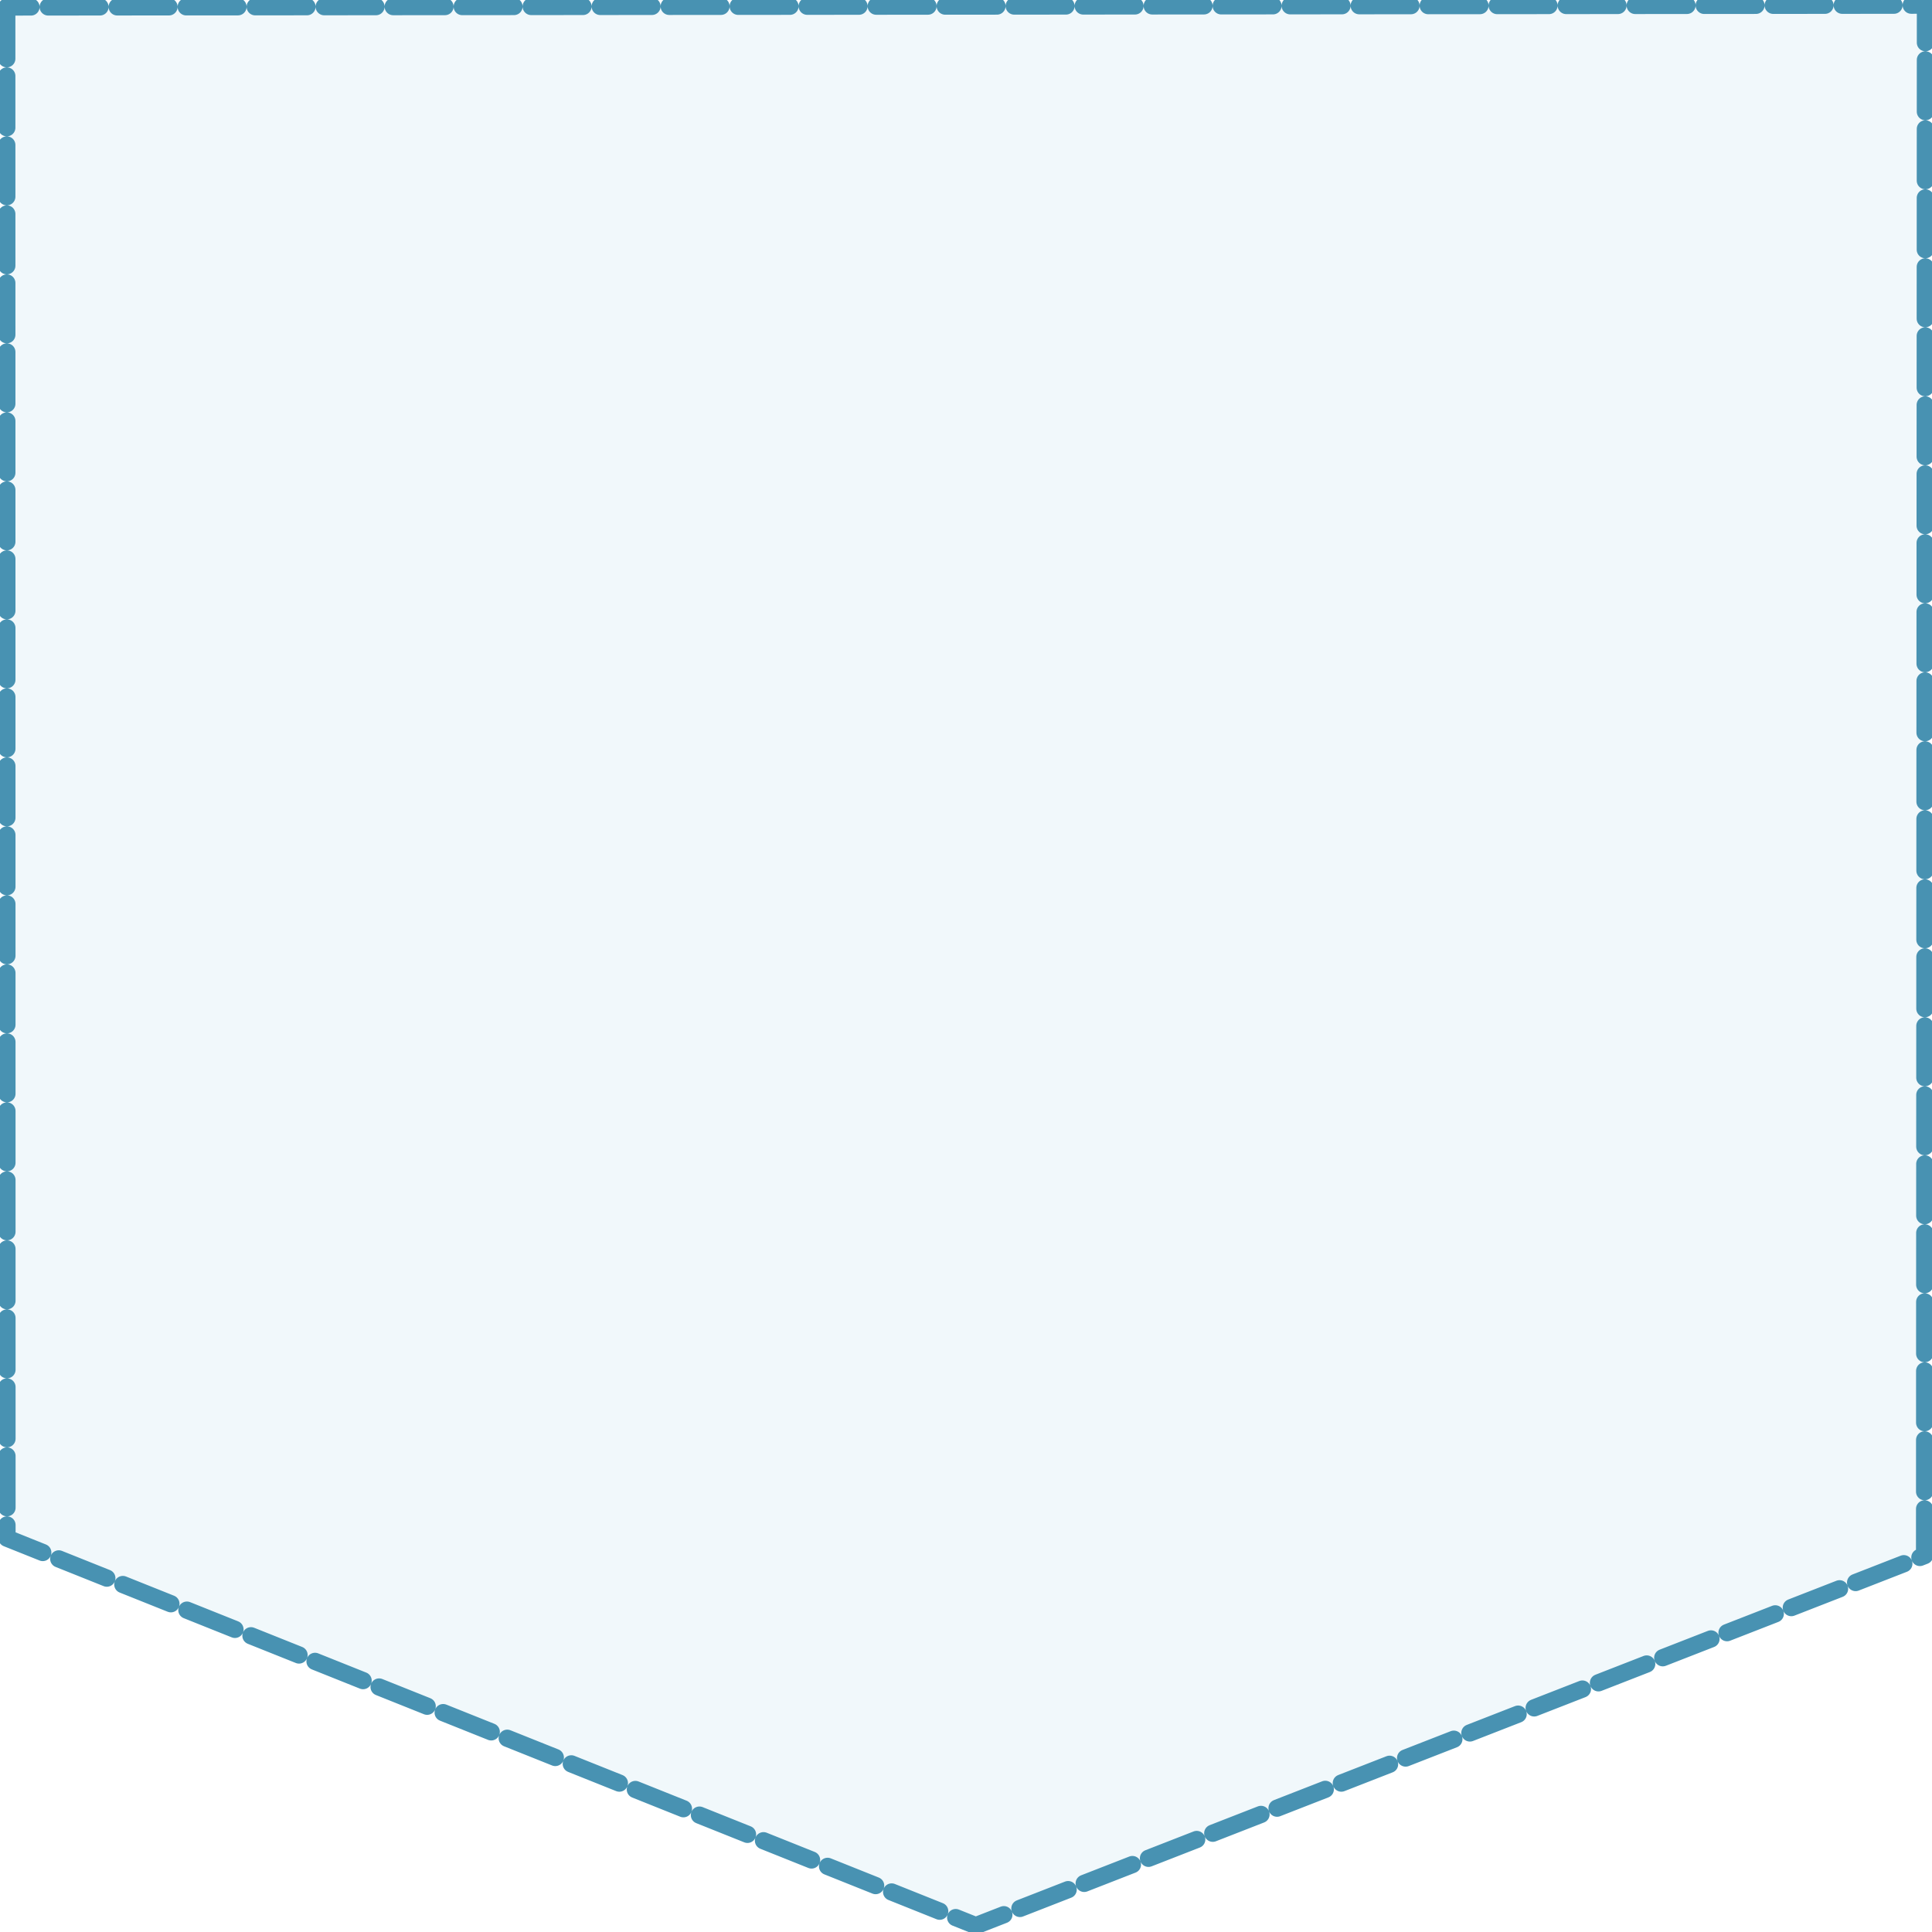
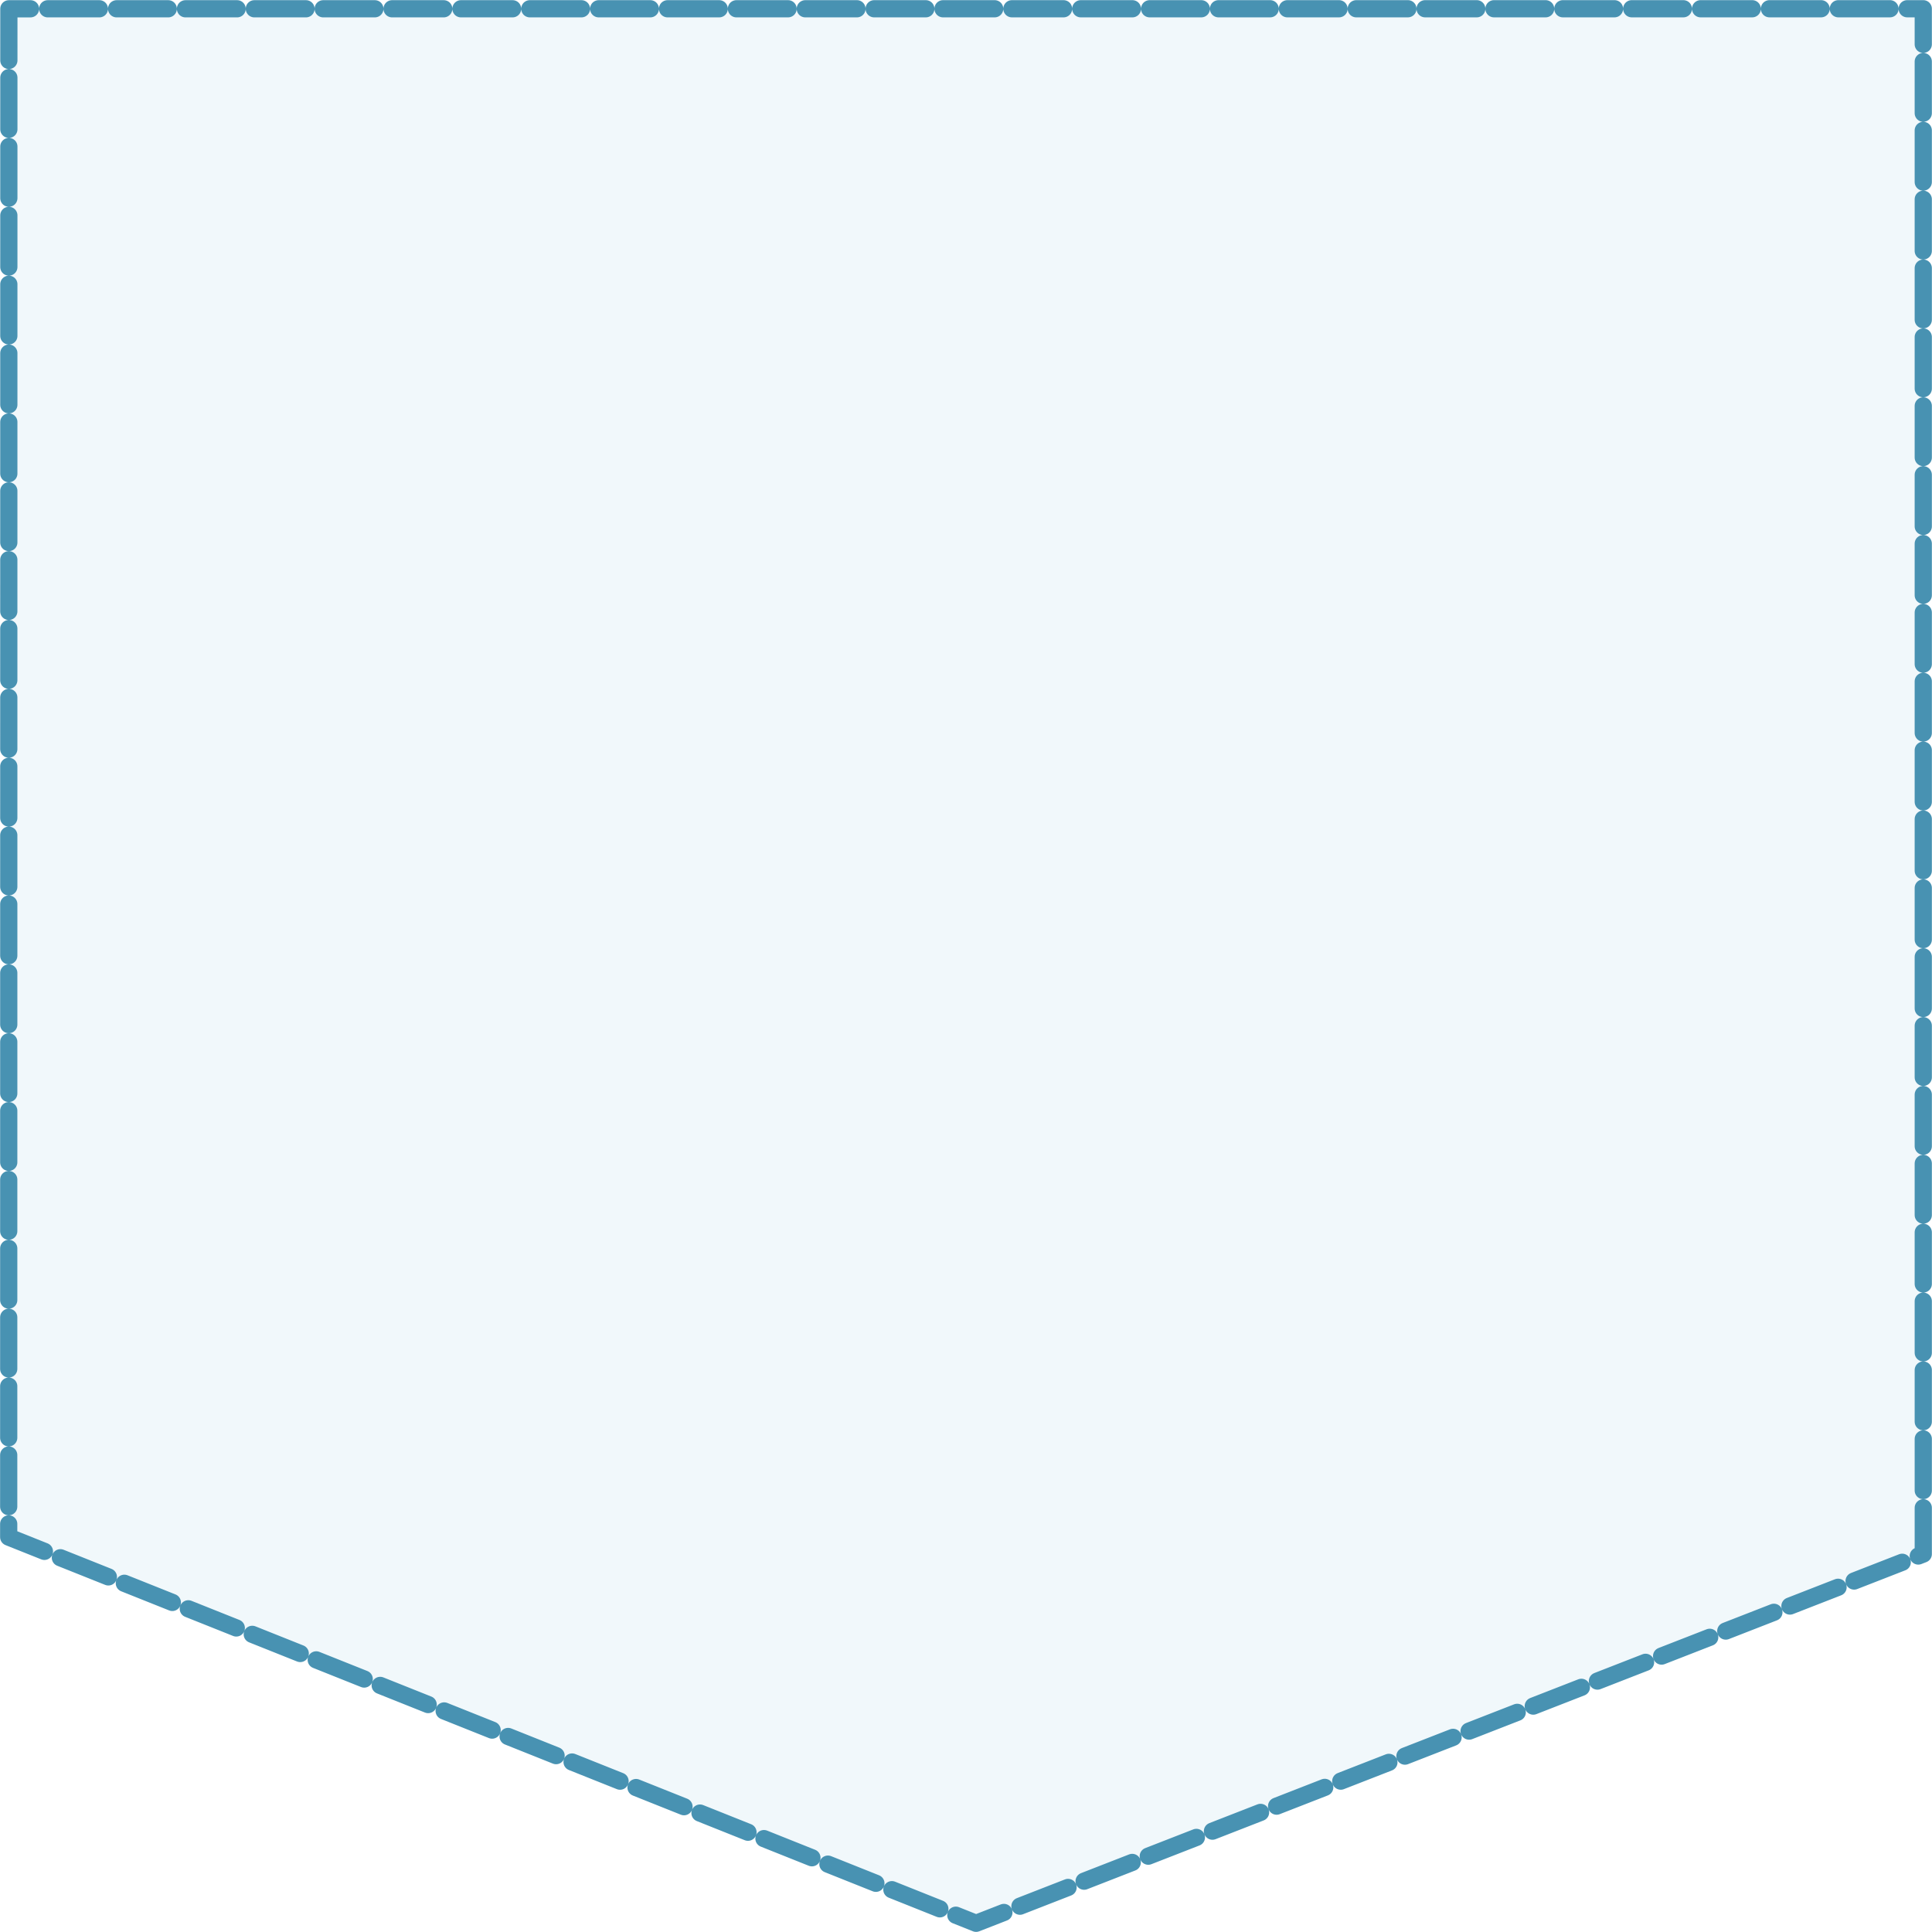
<svg xmlns="http://www.w3.org/2000/svg" width="280" height="280" id="svg4147" version="1.1">
  <defs id="defs4149" />
  <g id="layer1" transform="translate(0,-772.3622)">
-     <path style="fill:#f1f8fb;fill-opacity:1;stroke:#4892b2;stroke-width:2.5;stroke-linecap:round;stroke-linejoin:round;stroke-opacity:1;stroke-miterlimit:4;stroke-dasharray:7.5,2.5;stroke-dashoffset:0;fill-rule:nonzero" d="M 0.98,33.011 1.01,254.926 141.421,311.079 278.926,257.452 279.052,32.746 z" id="path4155" transform="translate(0,740.3622)" />
+     <path style="fill:#f1f8fb;fill-opacity:1;fill-rule:nonzero;stroke:#4892b2;stroke-width:2.495;stroke-linecap:round;stroke-linejoin:round;stroke-miterlimit:4;stroke-opacity:1;stroke-dasharray:7.486, 2.495;stroke-dashoffset:0" d="m 1.285,773.635 -0.024,221.497 140.201,55.968 137.273,-53.511 -0.001,-223.96 z" id="path4155" />
  </g>
</svg>
